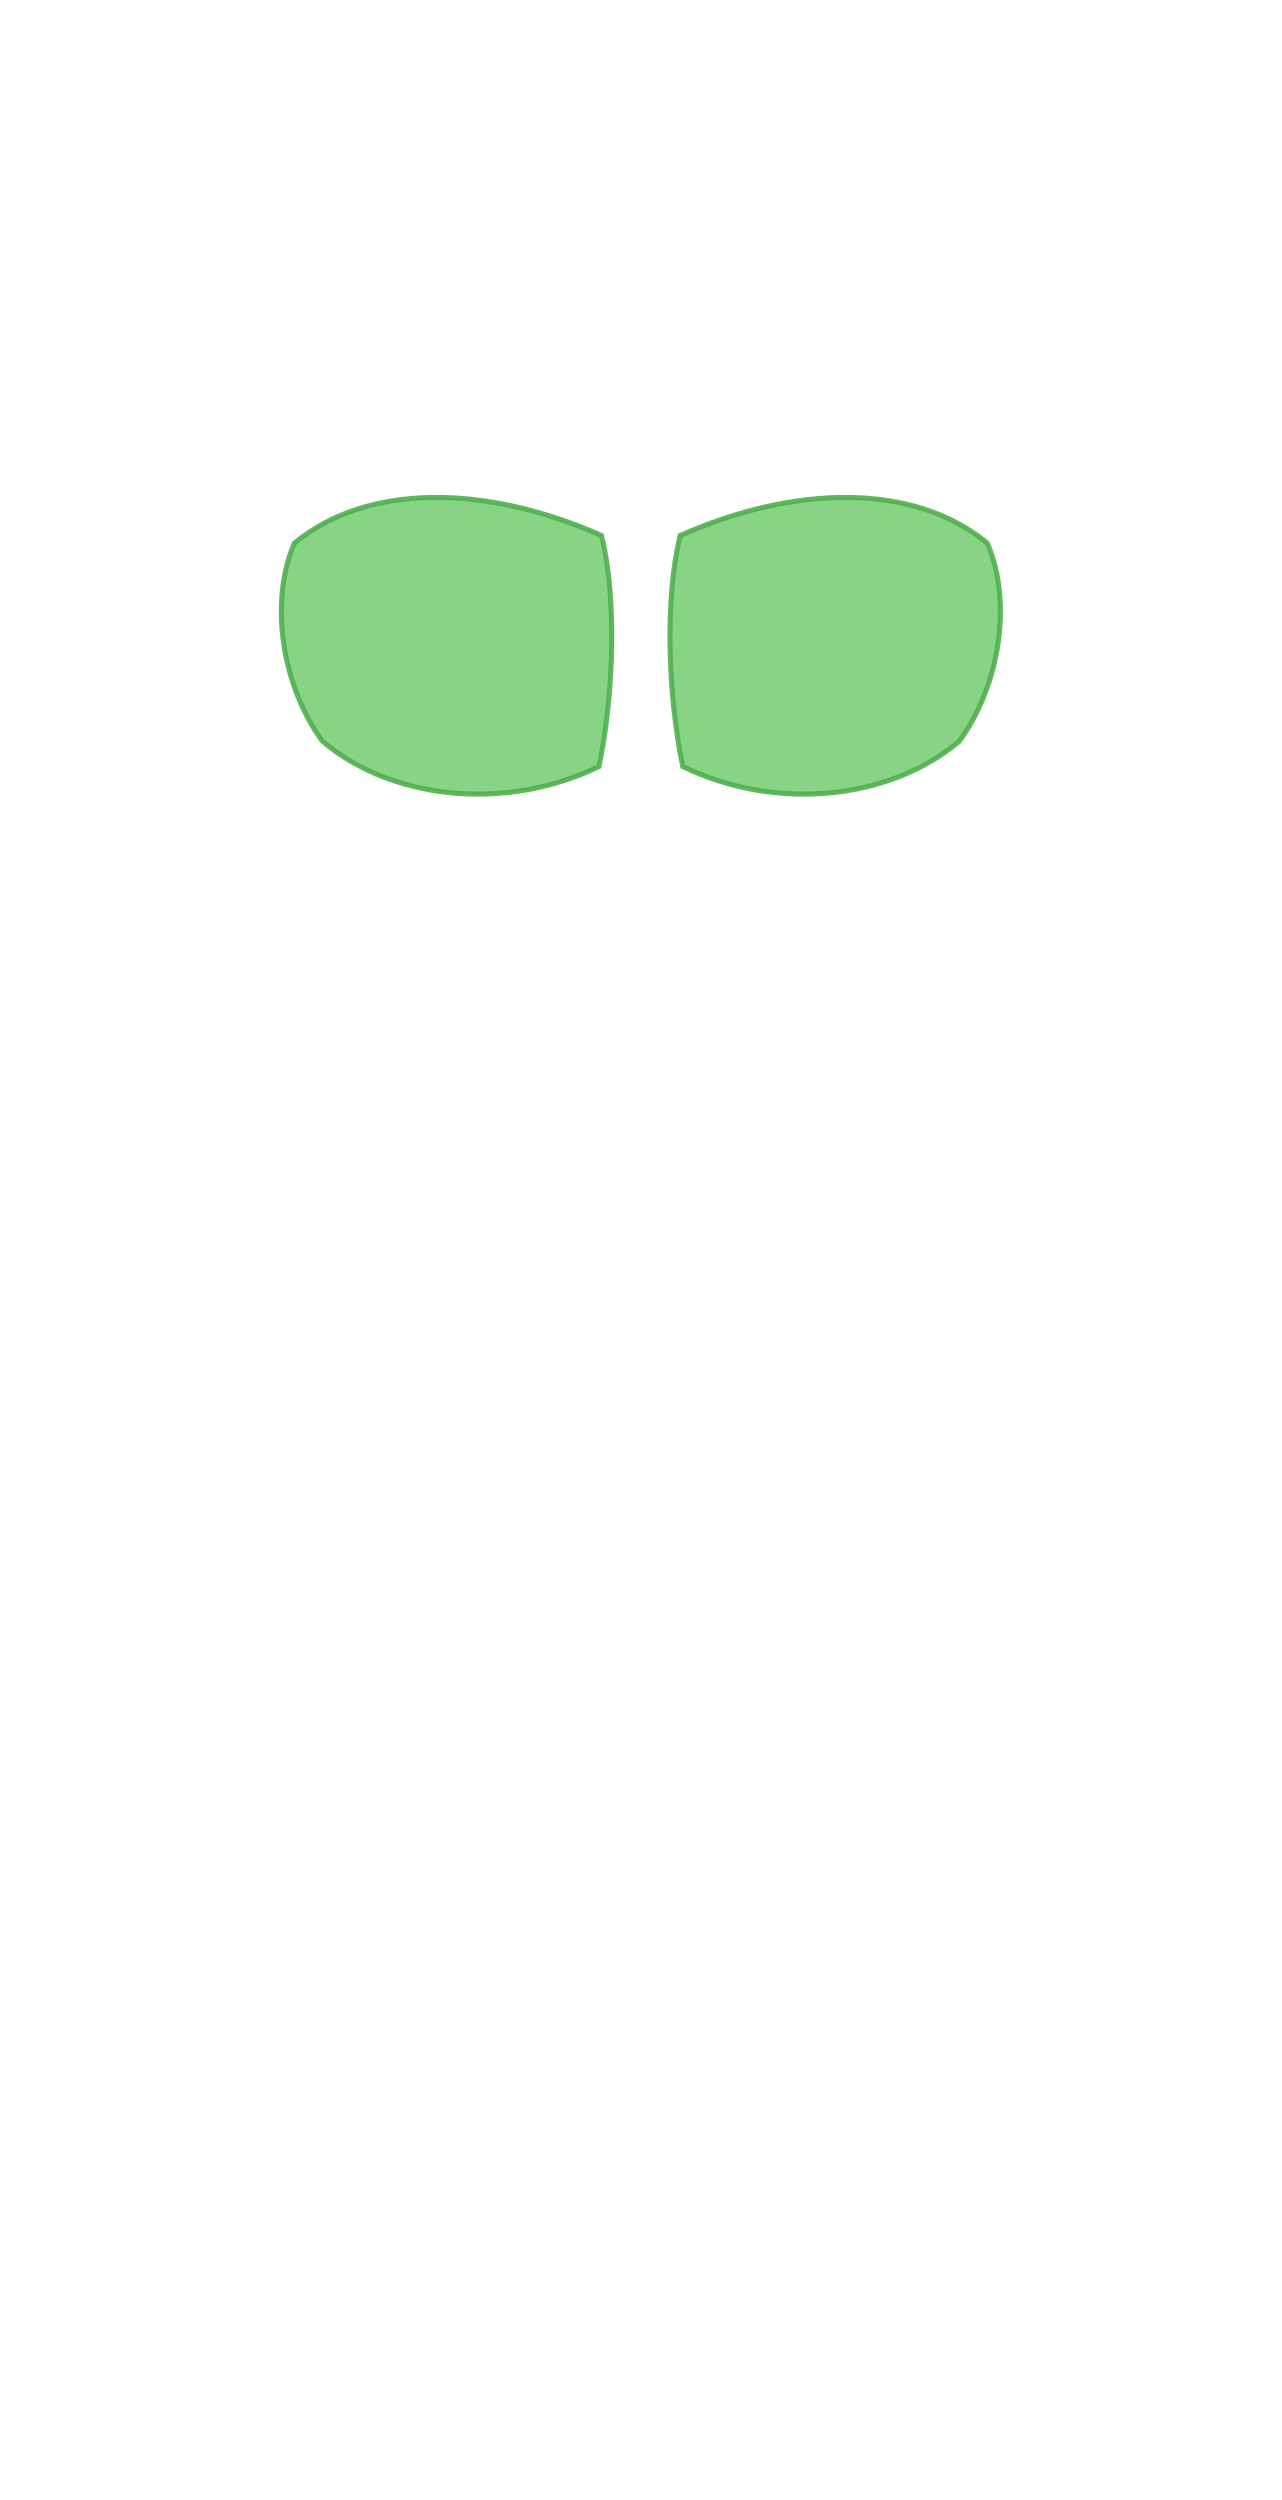
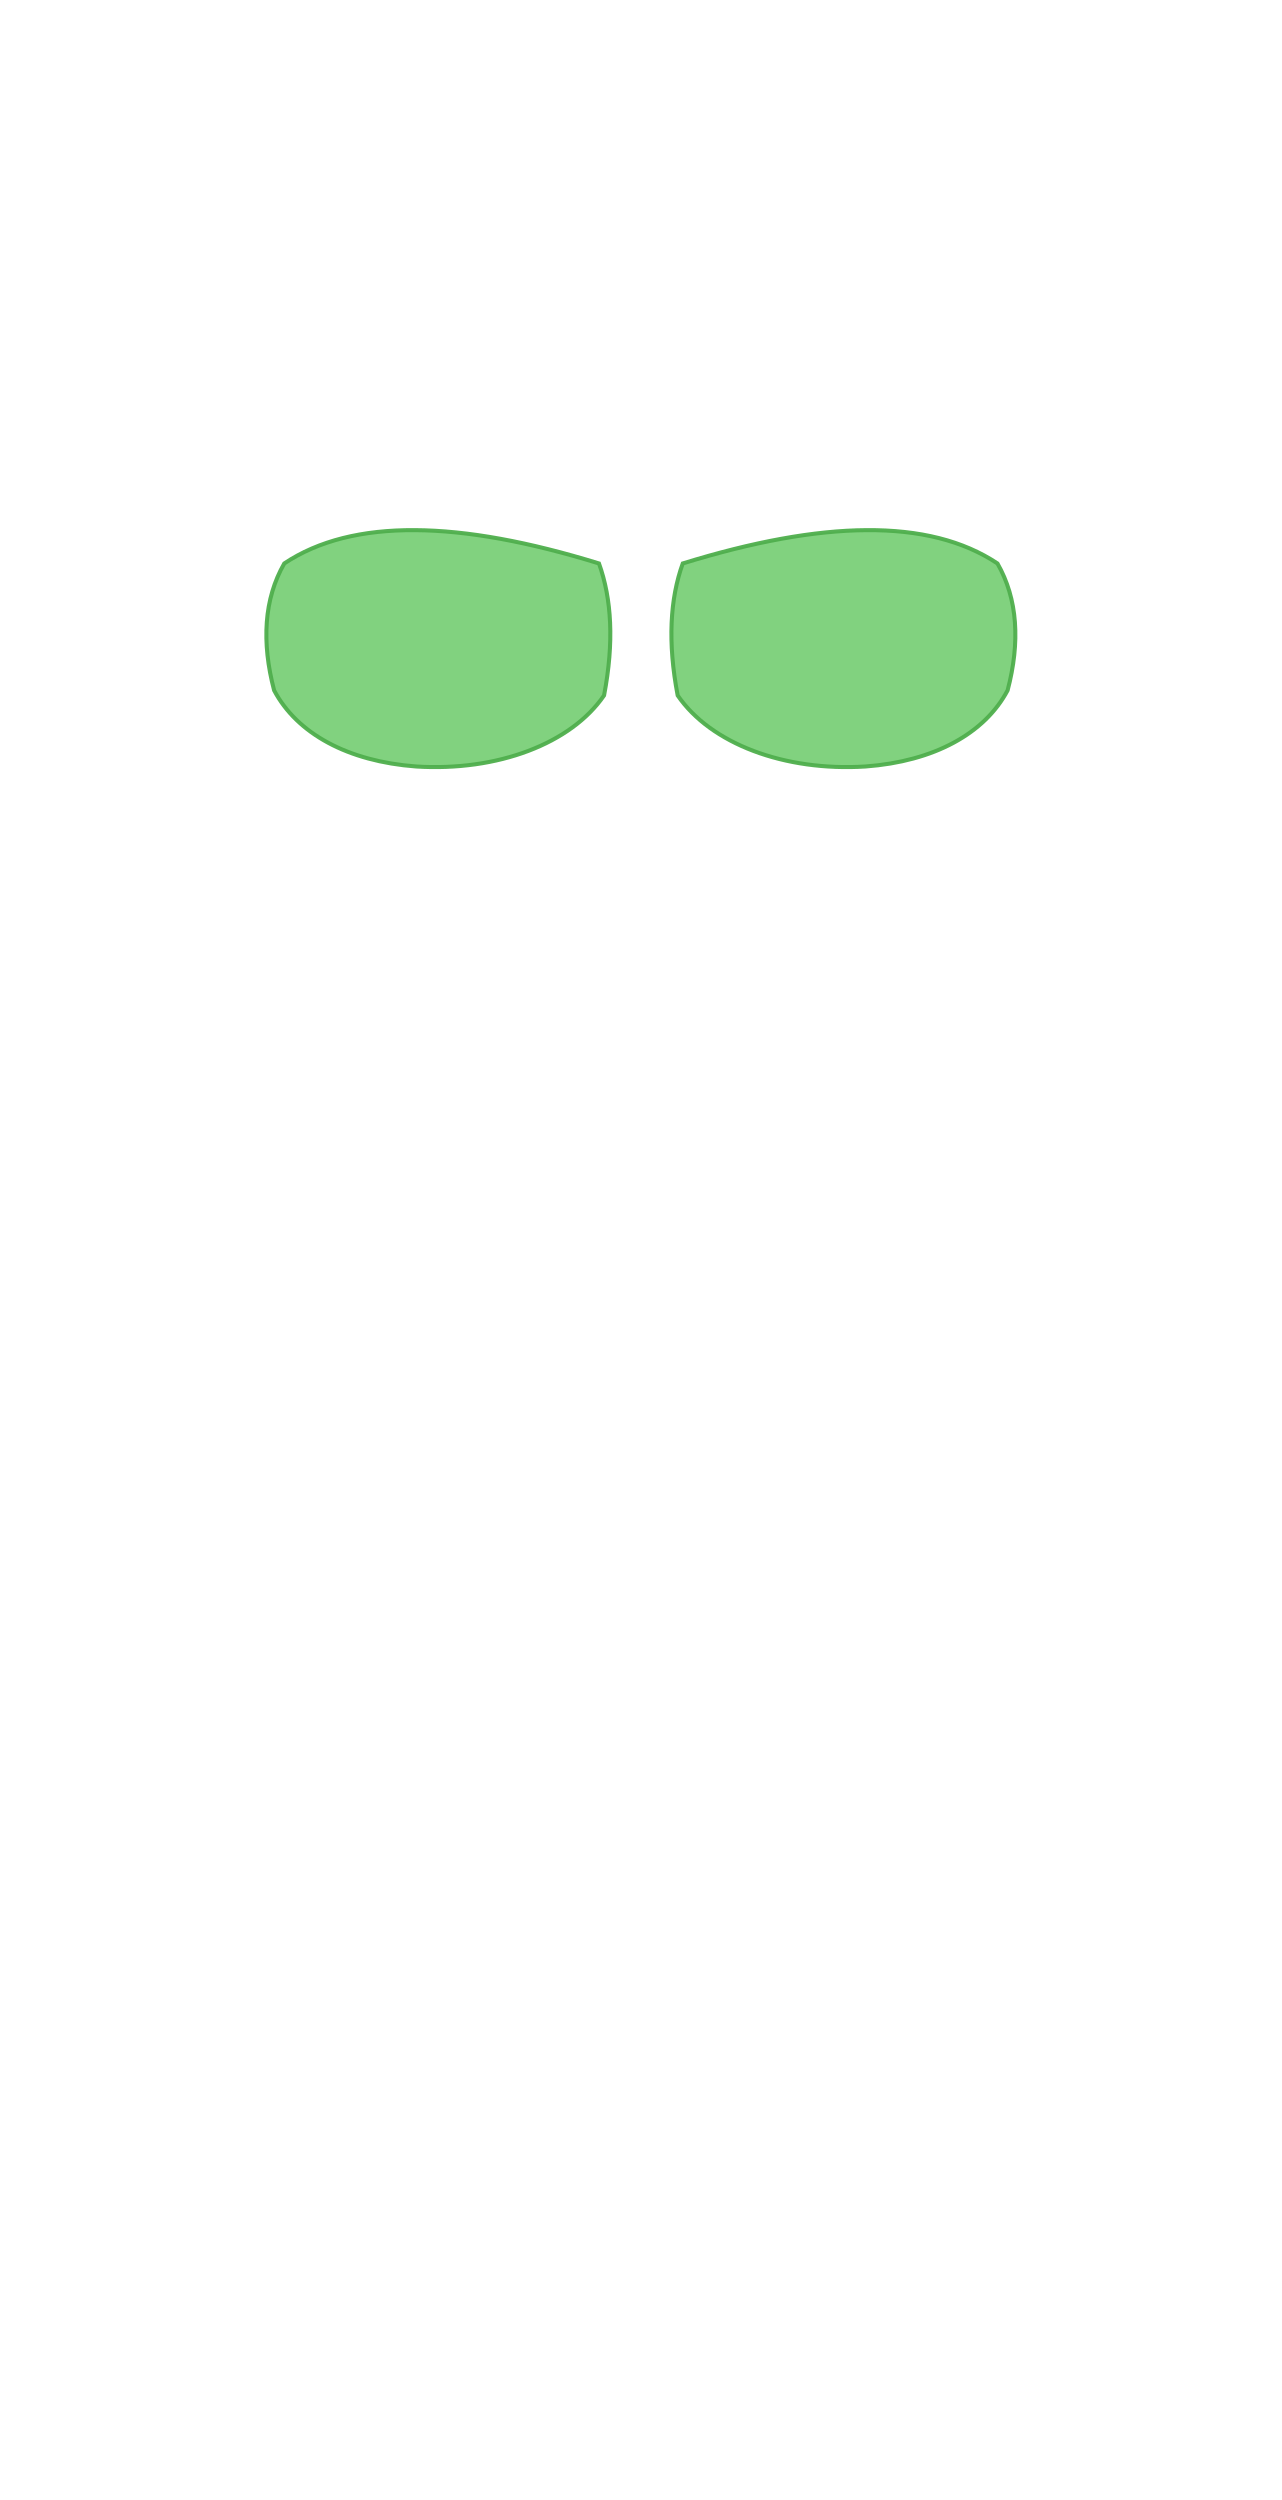
<svg xmlns="http://www.w3.org/2000/svg" width="505" height="985" viewBox="0 0 505 985">
-   <g fill="#66C863" fill-opacity="0.78" stroke="#4FAF4D" stroke-width="2" stroke-opacity="0.9">
-     <path d="M116 214 C145 190 192 191 237 211 C243 235 242 273 236 302              C199 320 154 315 127 292 C111 270 106 237 116 214Z" />
-     <path d="M389 214 C360 190 313 191 268 211 C262 235 263 273 269 302              C306 320 351 315 378 292 C394 270 399 237 389 214Z" />
+   <g fill="#66C863" fill-opacity="0.82" stroke="#4FAF4D" stroke-width="1.6" stroke-opacity="0.95">
+     <path d="M112 222            C139 204 181 205 236 222            C241 236 242 253 238 274            C225 293 196 304 164 302            C137 300 117 289 108 272            C103 253 104 236 112 222Z" />
+     <path d="M393 222            C366 204 324 205 269 222            C264 236 263 253 267 274            C280 293 309 304 341 302            C368 300 388 289 397 272            C402 253 401 236 393 222Z" />
  </g>
</svg>
